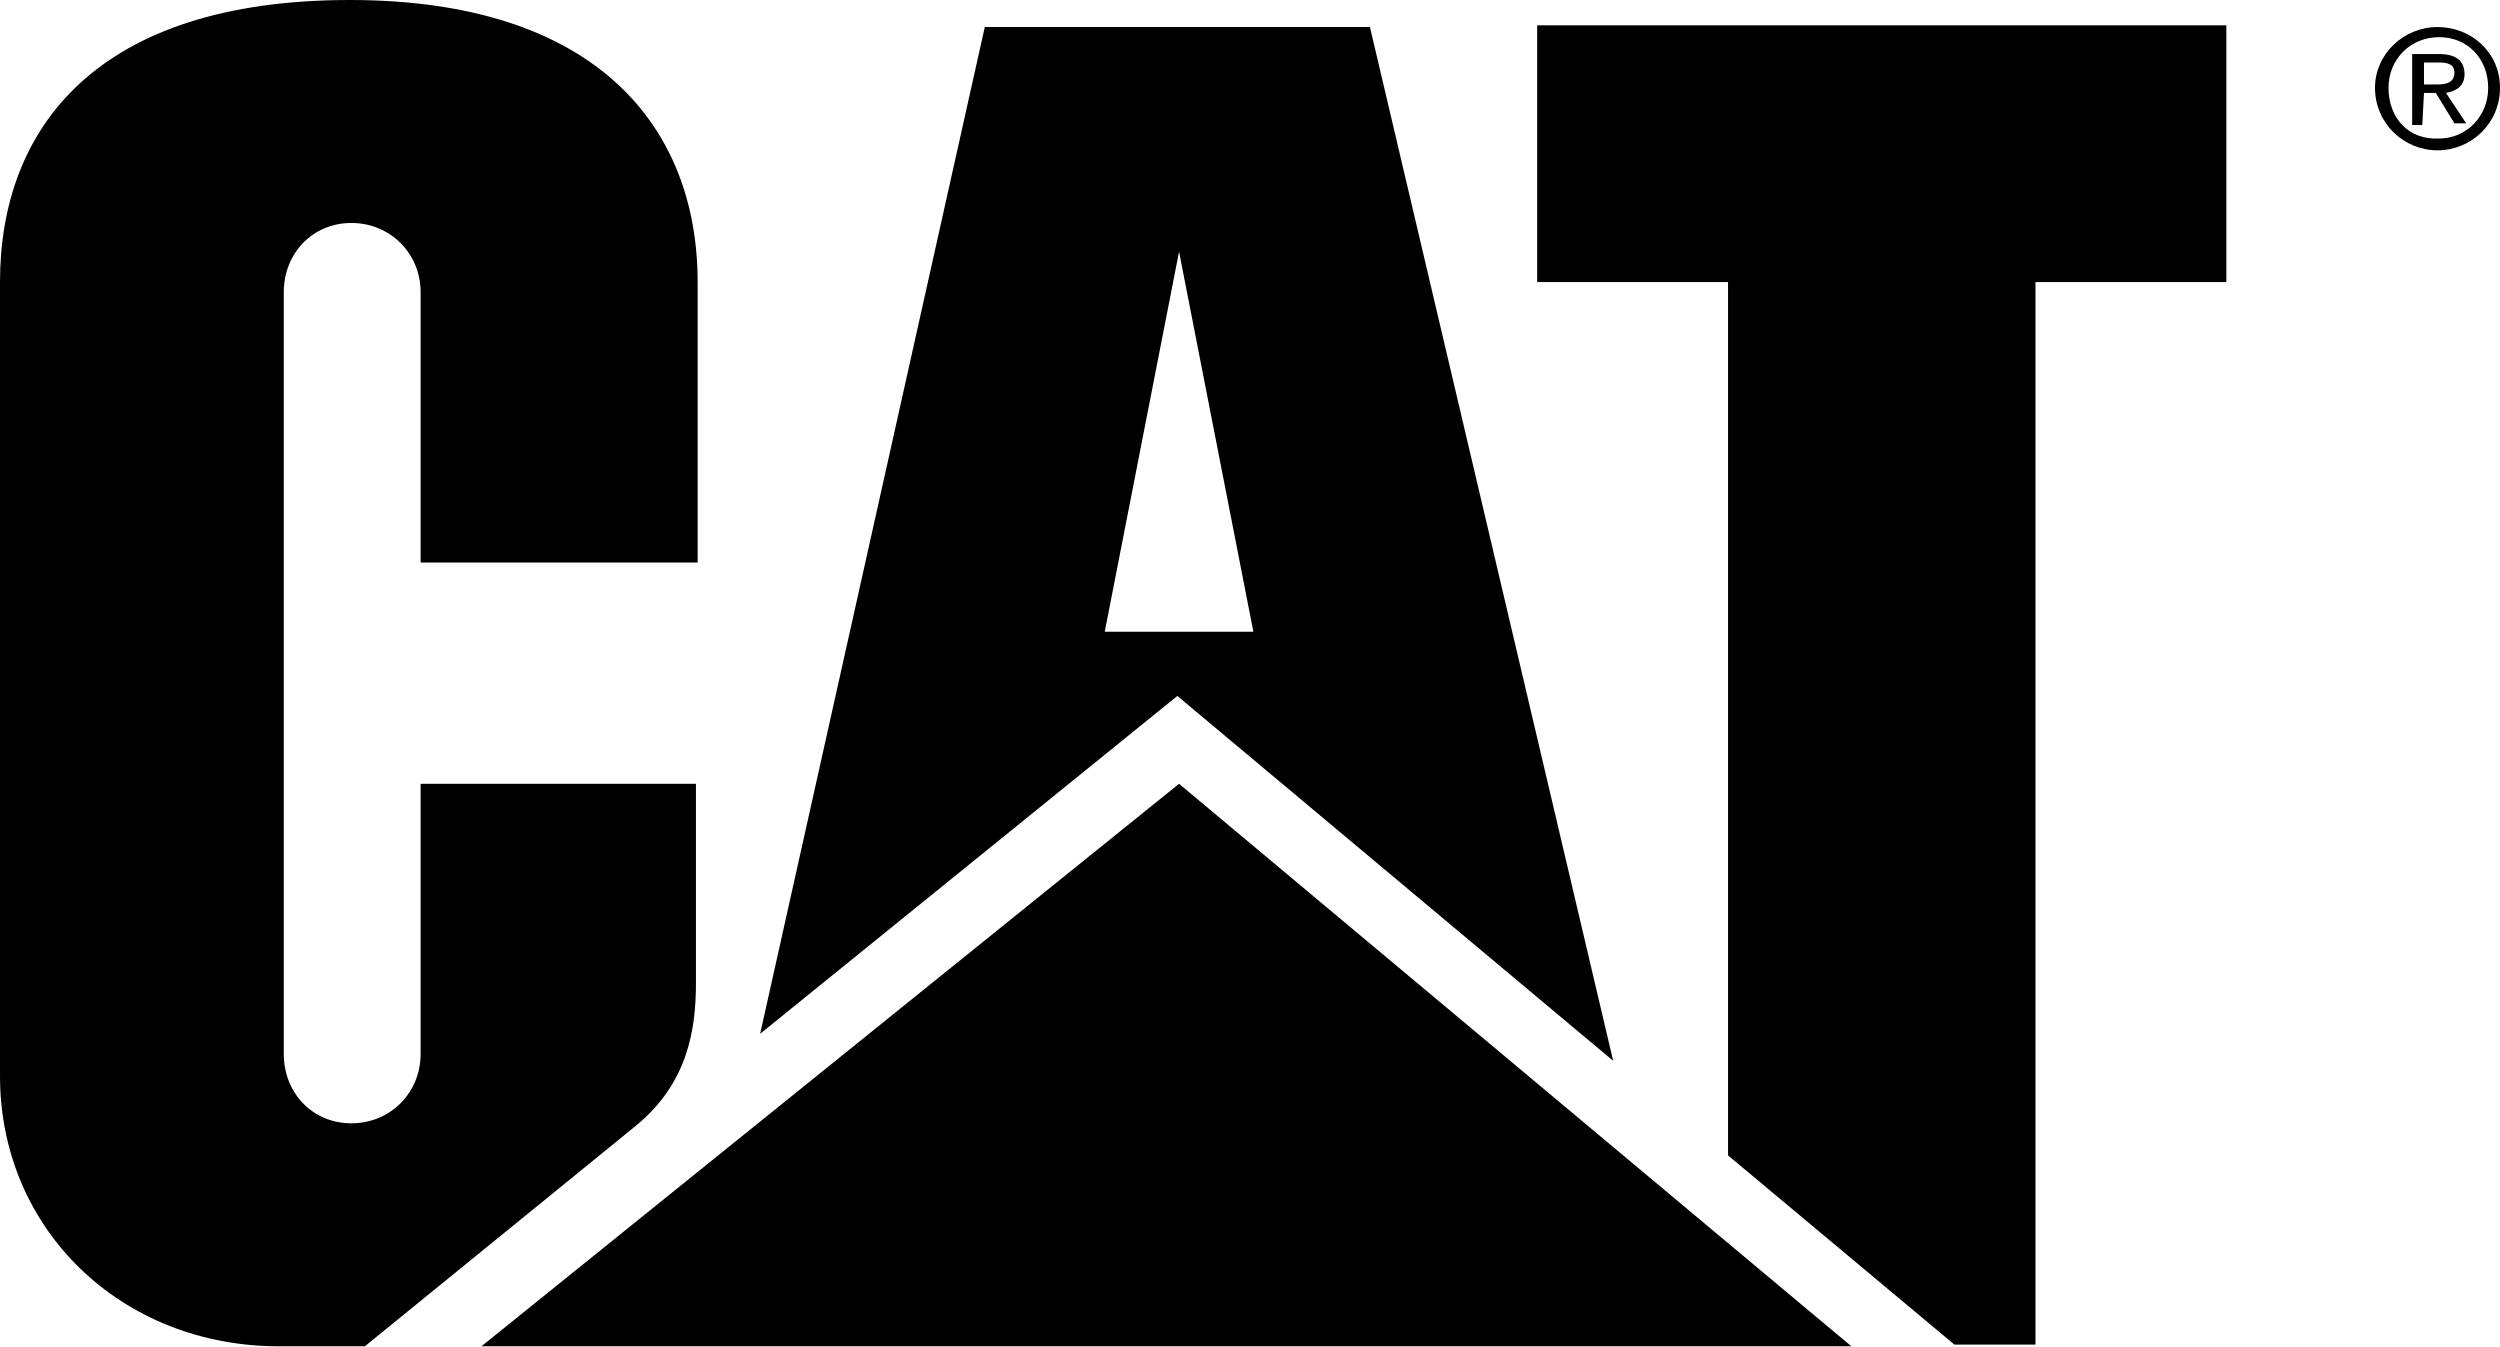
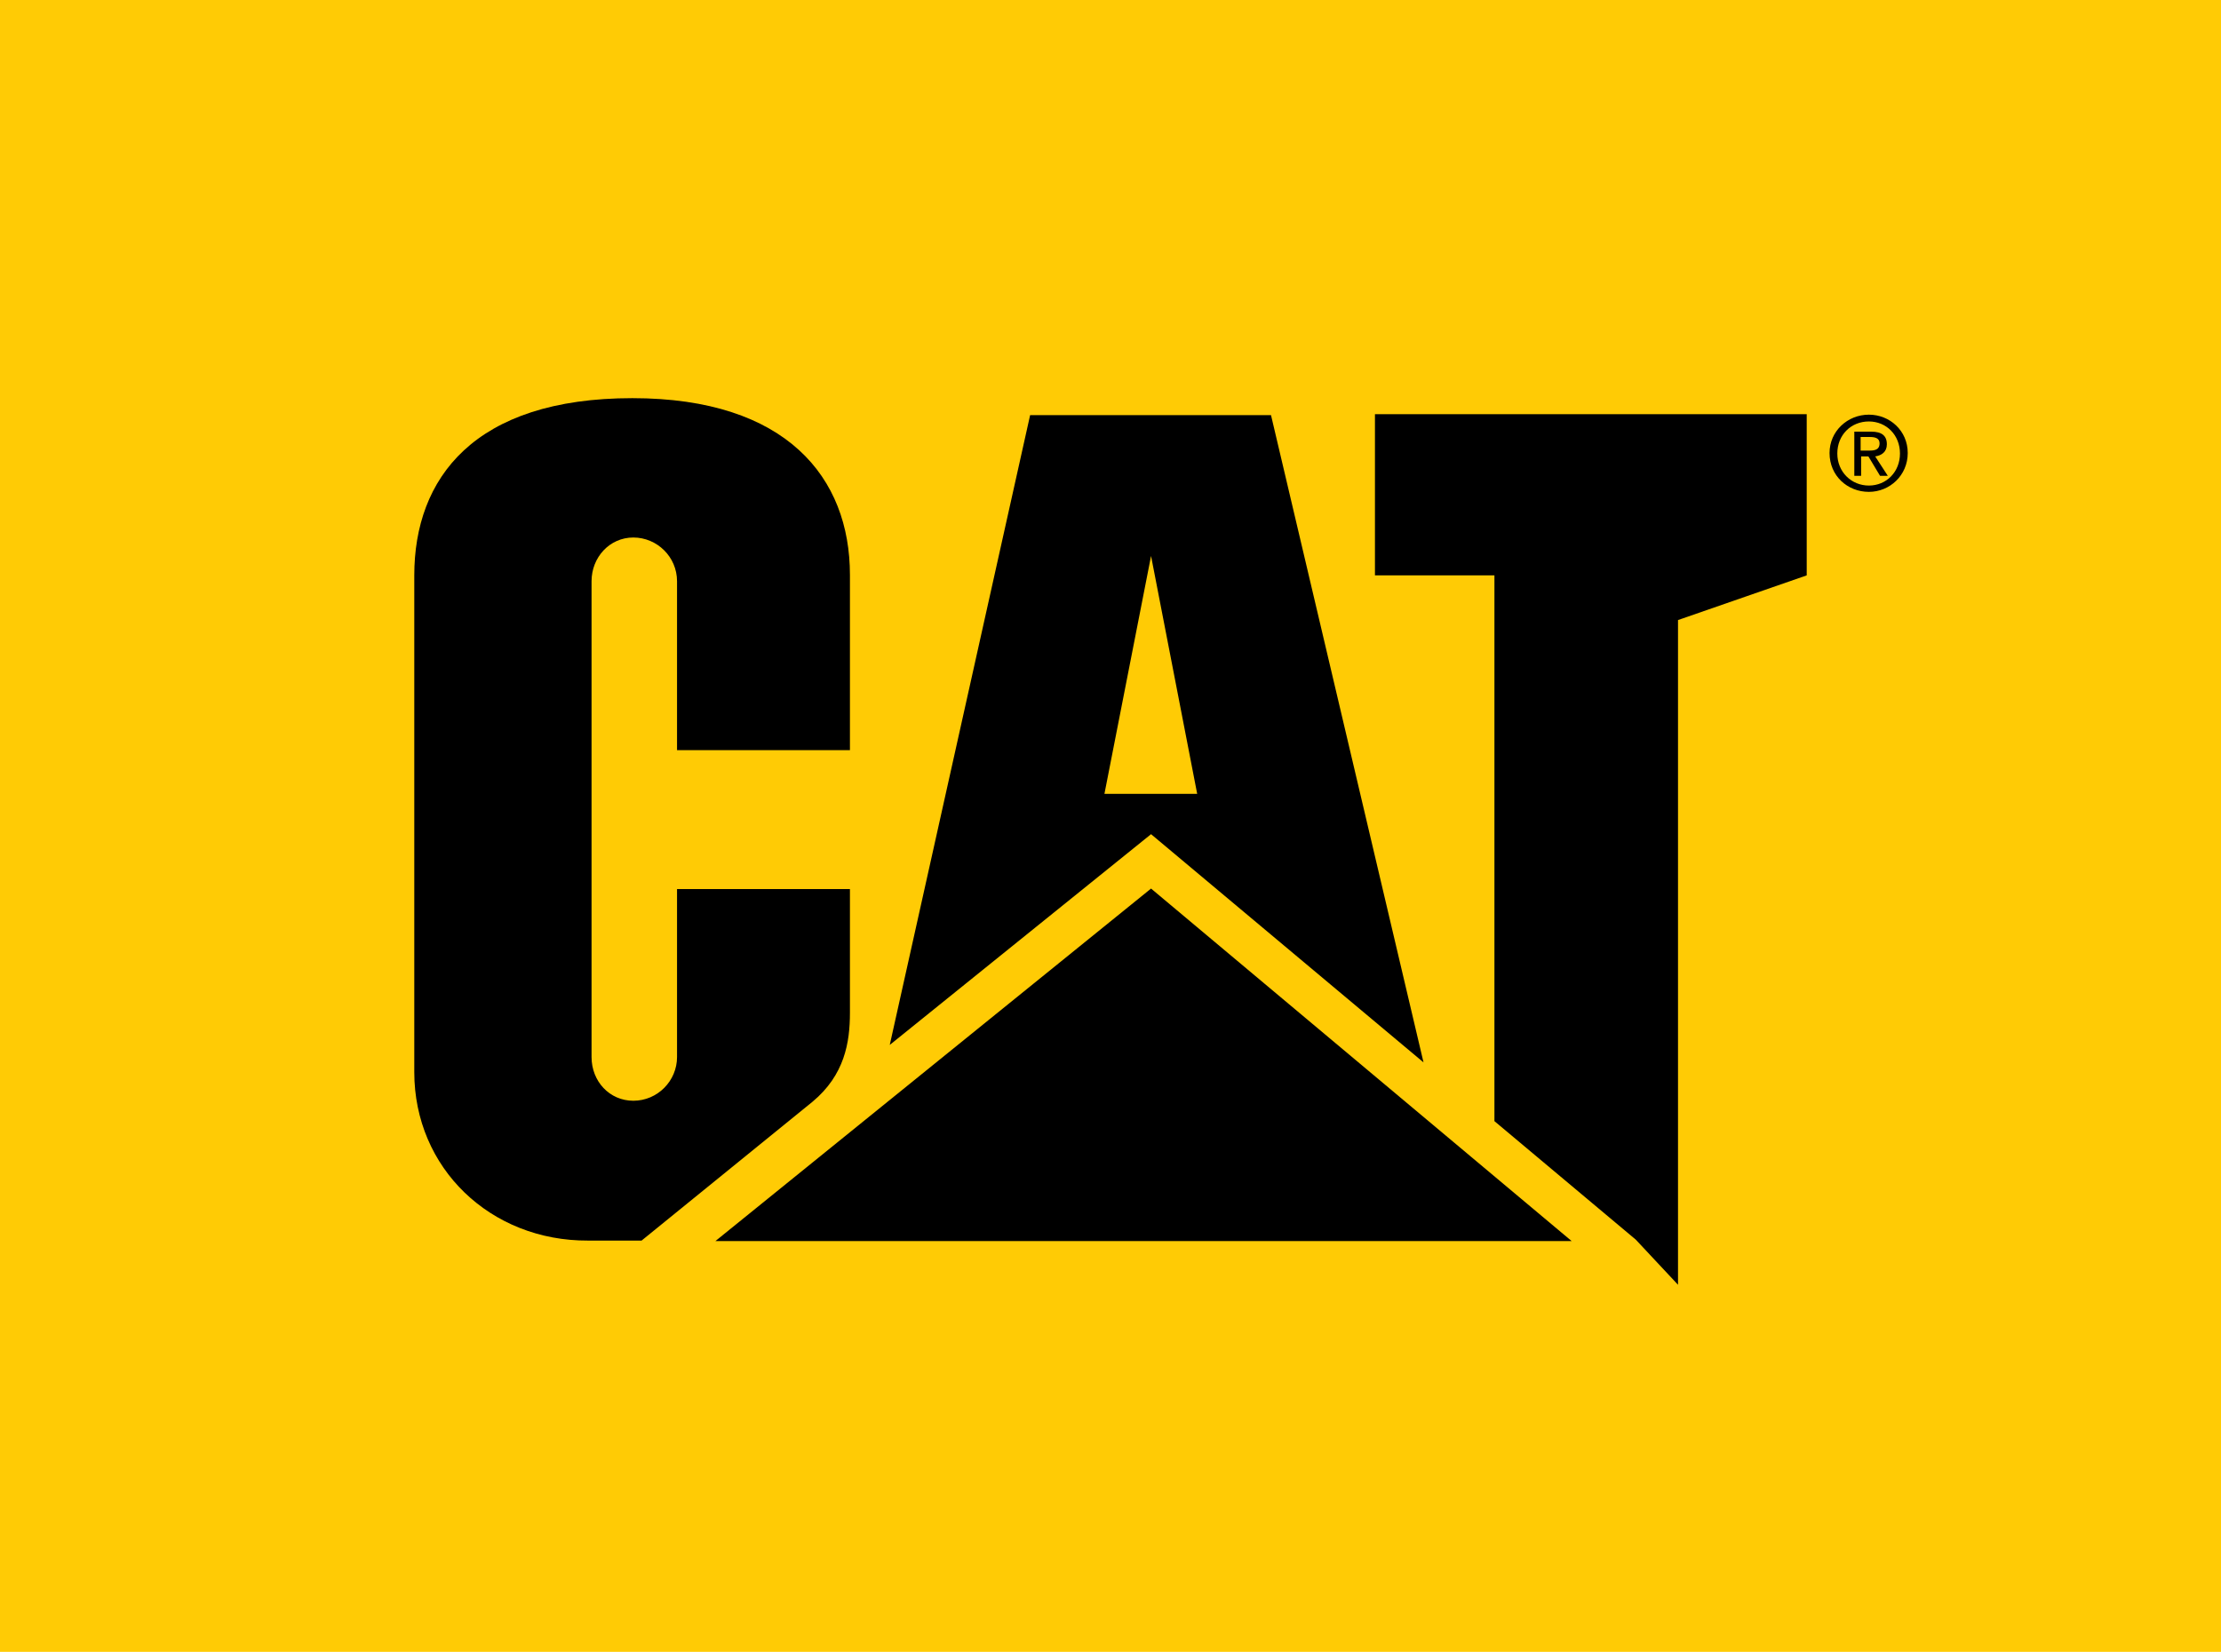
- <svg xmlns="http://www.w3.org/2000/svg" version="1.1" id="Layer_1" x="0px" y="0px" width="148px" height="79.7px" viewBox="0 111.6 148 79.7" style="enable-background:new 0 111.6 148 79.7;" xml:space="preserve">
+ <svg xmlns="http://www.w3.org/2000/svg" version="1.1" id="Layer_1" x="0px" y="0px" viewBox="0 0 457.3 340.2" style="enable-background:new 0 0 457.3 340.2;" xml:space="preserve">
+   <style type="text/css">
+ 	.st0{fill:#FFCB05;}
+ </style>
  <g>
-     <polygon points="109.6,191.3 69.8,158 28.5,191.3  " />
+     <rect x="0" y="0" class="st0" width="457.3" height="340.2" />
    <g>
-       <path d="M37.7,178.2c3-2.5,3.5-5.6,3.5-8.4V158H24.9V174c0,2.3-1.8,4.1-4.1,4.1c-2.3,0-4-1.8-4-4.1v-45.1c0-2.3,1.7-4.1,4-4.1    s4.1,1.8,4.1,4.1v16h16.4v-16.6l0,0c0-9.2-6-16.7-20.6-16.7l0,0c-15,0-20.7,7.6-20.7,16.7v47c0,9.1,7.2,16,16.5,16h5.1L37.7,178.2    z" />
-       <polygon points="102.3,180 102.3,128.3 91,128.3 91,113.1 131.8,113.1 131.8,128.3 120.5,128.3 120.5,191.2 115.7,191.2   " />
-       <path d="M81.1,113.2H58.3l-13.3,59.6l24.7-20l25.8,21.6L81.1,113.2z M65.4,149l4.4-22.5l4.4,22.5H65.4z" />
+       <polygon points="323.6,255.6 237,183 147.3,255.6   " />
+       <g>
+         <path d="M167.3,226.9c6.6-5.5,7.7-12.2,7.7-18.3v-25.5h-35.6v34.6c0,4.9-4,9-9,9c-4.9,0-8.6-4-8.6-9v-98c0-4.9,3.7-9,8.6-9     c4.9,0,9,4,9,9v34.8H175v-36.1l0,0c0-20-13-36.4-44.8-36.4l0,0c-32.6,0-44.9,16.5-44.9,36.5l0,102.3c0,19.8,15.7,34.8,35.8,34.7     h11L167.3,226.9z" />
+         <polygon points="307.7,230.9 307.7,118.5 283.1,118.5 283.1,85.3 372,85.3 372,118.5 345.5,127.7 345.5,264.6 336.8,255.3    " />
+         <path d="M261.7,85.5h-49.6l-28.9,129.7l53.8-43.4l56.1,47L261.7,85.5z M227.4,163.5l9.6-49l9.5,49H227.4z" />
+       </g>
    </g>
+     <path d="M378.3,93.4c0-3.8,2.8-6.6,6.5-6.6c3.6,0,6.4,2.8,6.4,6.6c0,3.8-2.8,6.6-6.4,6.6C381.2,100,378.3,97.2,378.3,93.4z    M384.8,101.3c4.3,0,8-3.4,8-8c0-4.6-3.7-7.9-8-7.9c-4.4,0-8.1,3.4-8.1,7.9C376.7,98,380.4,101.3,384.8,101.3z M383.1,94h1.6l2.4,4   h1.6l-2.6-4c1.3-0.2,2.4-0.9,2.4-2.5c0-1.8-1.1-2.6-3.2-2.6h-3.5V98h1.4V94z M383.1,92.8V90h1.9c1,0,2,0.2,2,1.3   c0,1.4-1.1,1.5-2.2,1.5H383.1z" />
  </g>
-   <path d="M141.4,116.8c0-1.7,1.3-3,3-3c1.7,0,2.9,1.3,2.9,3c0,1.7-1.3,3-2.9,3C142.6,119.9,141.4,118.6,141.4,116.8z M144.3,120.5  c2,0,3.7-1.6,3.7-3.7c0-2.1-1.7-3.6-3.7-3.6c-2,0-3.7,1.6-3.7,3.6C140.6,118.9,142.3,120.5,144.3,120.5z M143.5,117.1h0.7l1.1,1.8  h0.7l-1.2-1.8c0.6-0.1,1.1-0.4,1.1-1.1c0-0.8-0.5-1.2-1.5-1.2h-1.6v4.2h0.6L143.5,117.1L143.5,117.1z M143.5,116.6v-1.3h0.9  c0.5,0,0.9,0.1,0.9,0.6c0,0.6-0.5,0.7-1,0.7L143.5,116.6L143.5,116.6z" />
</svg>
